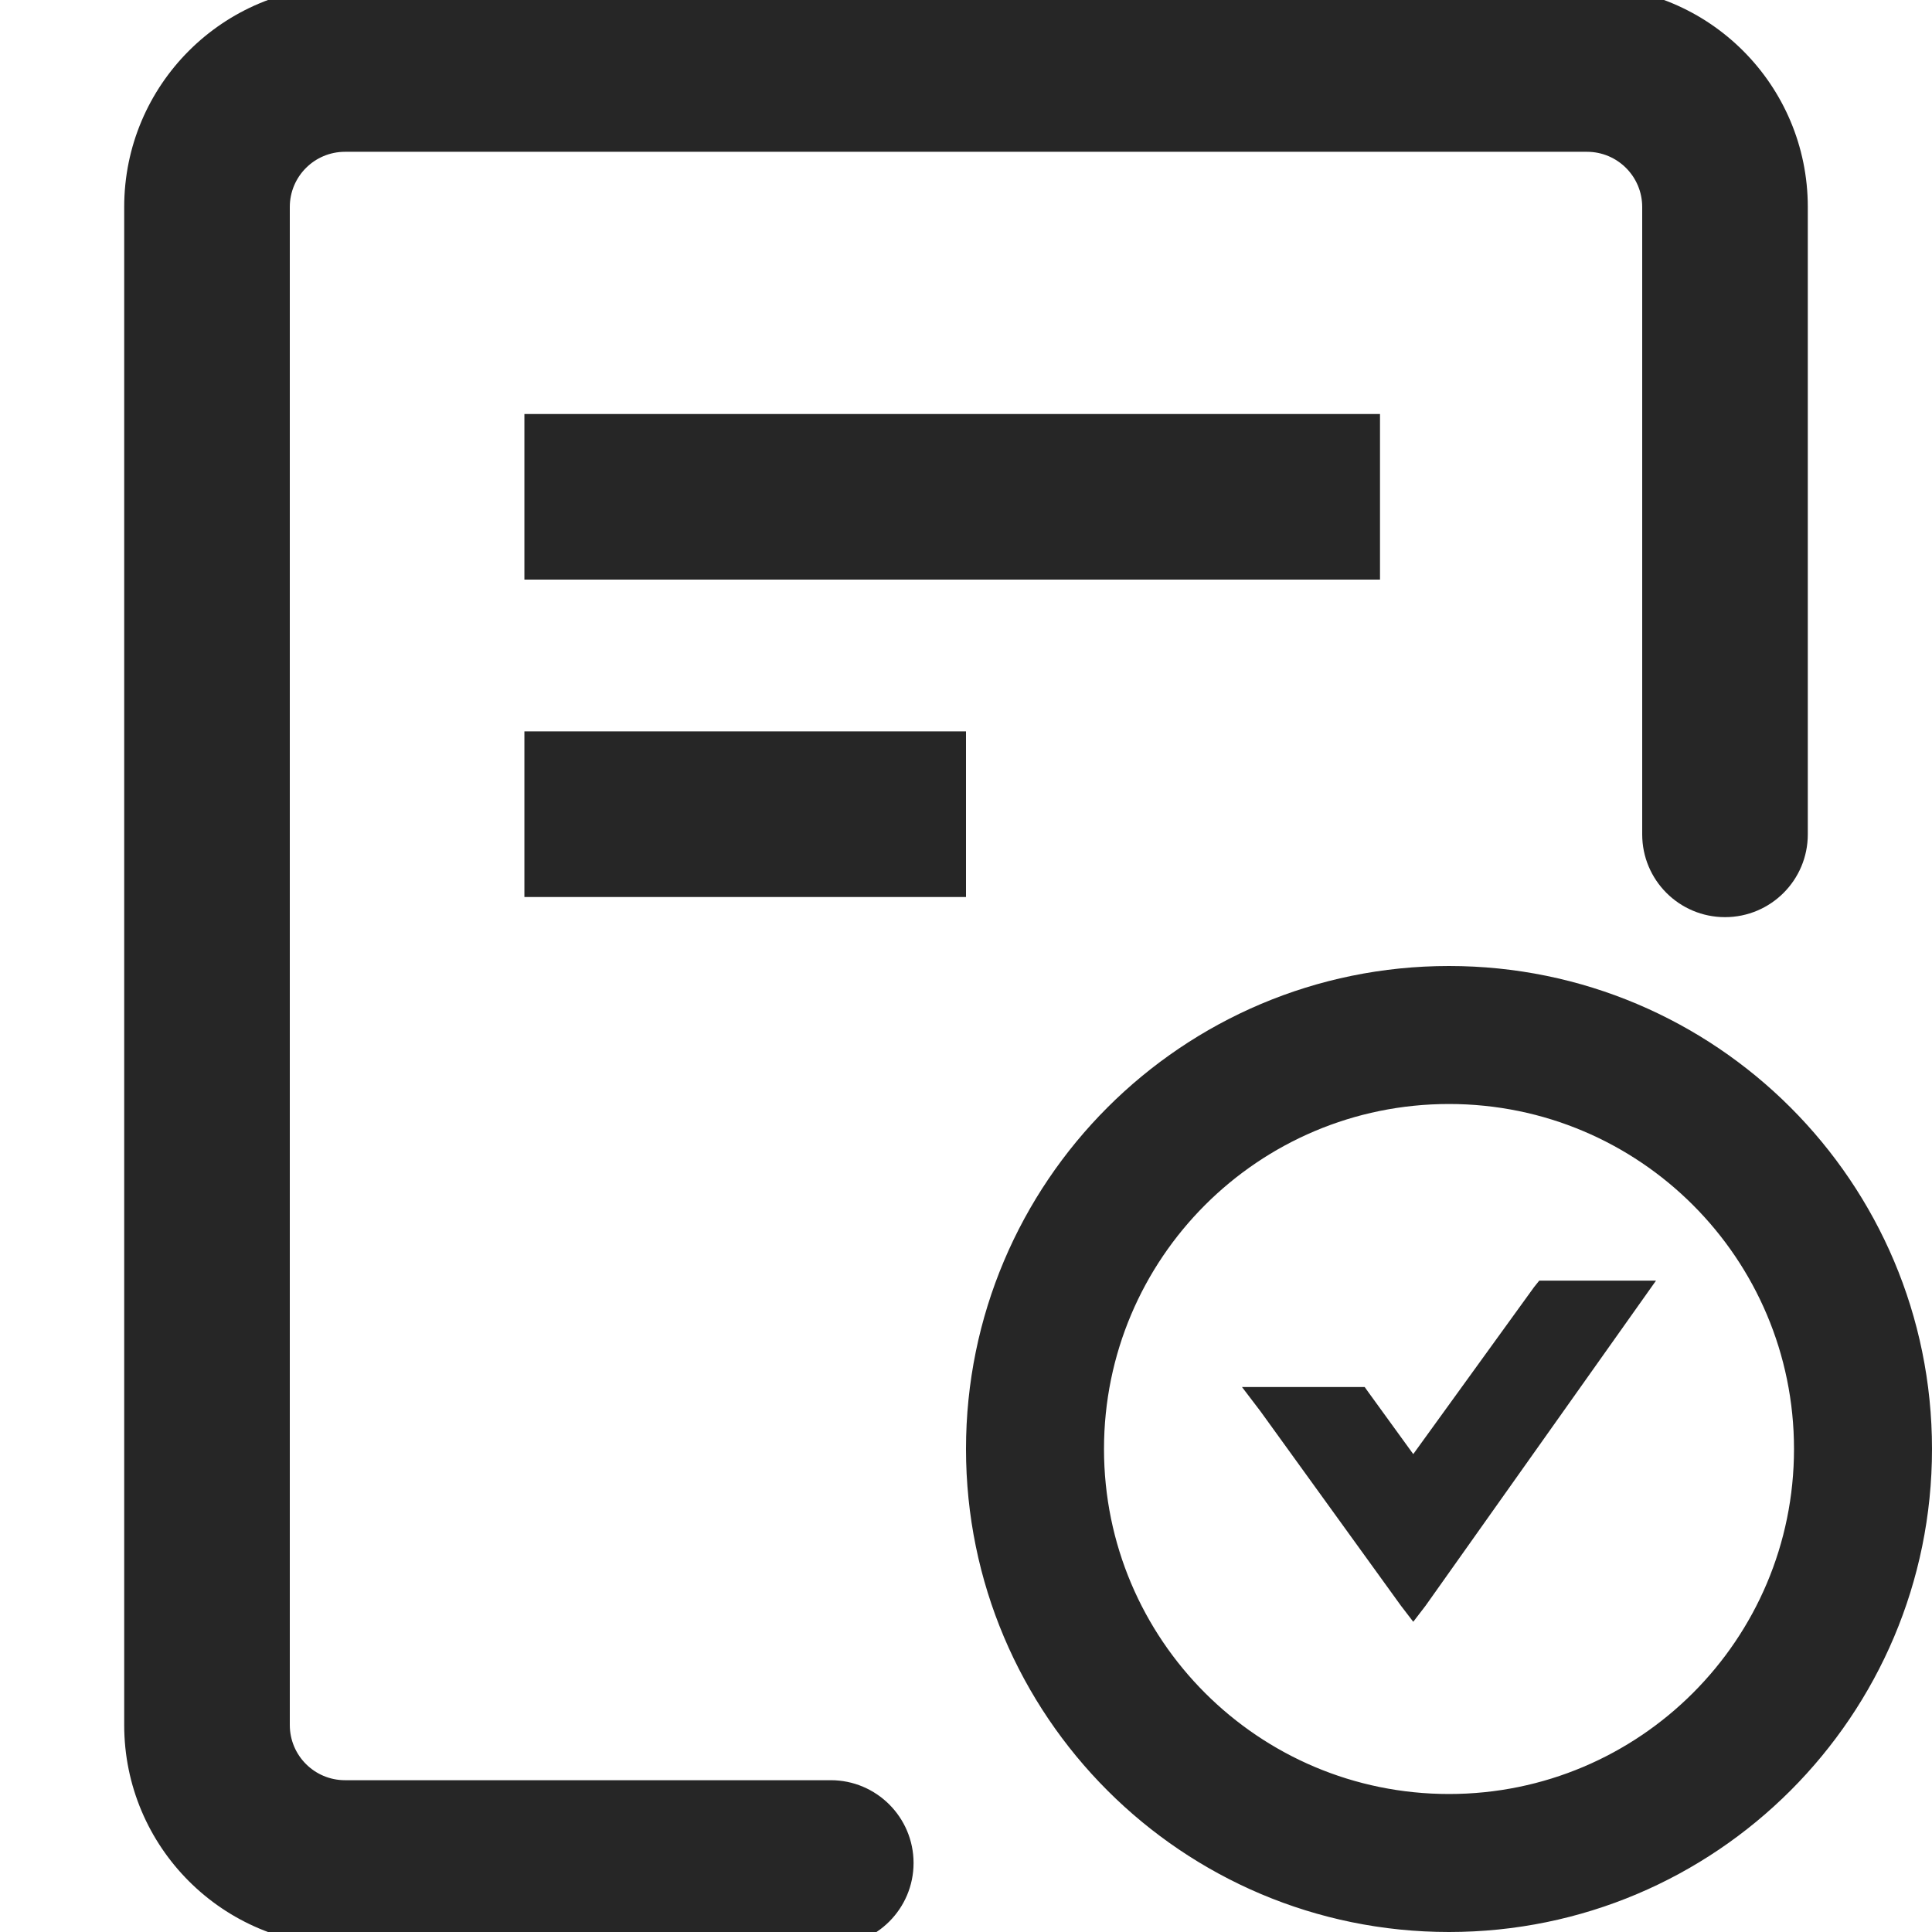
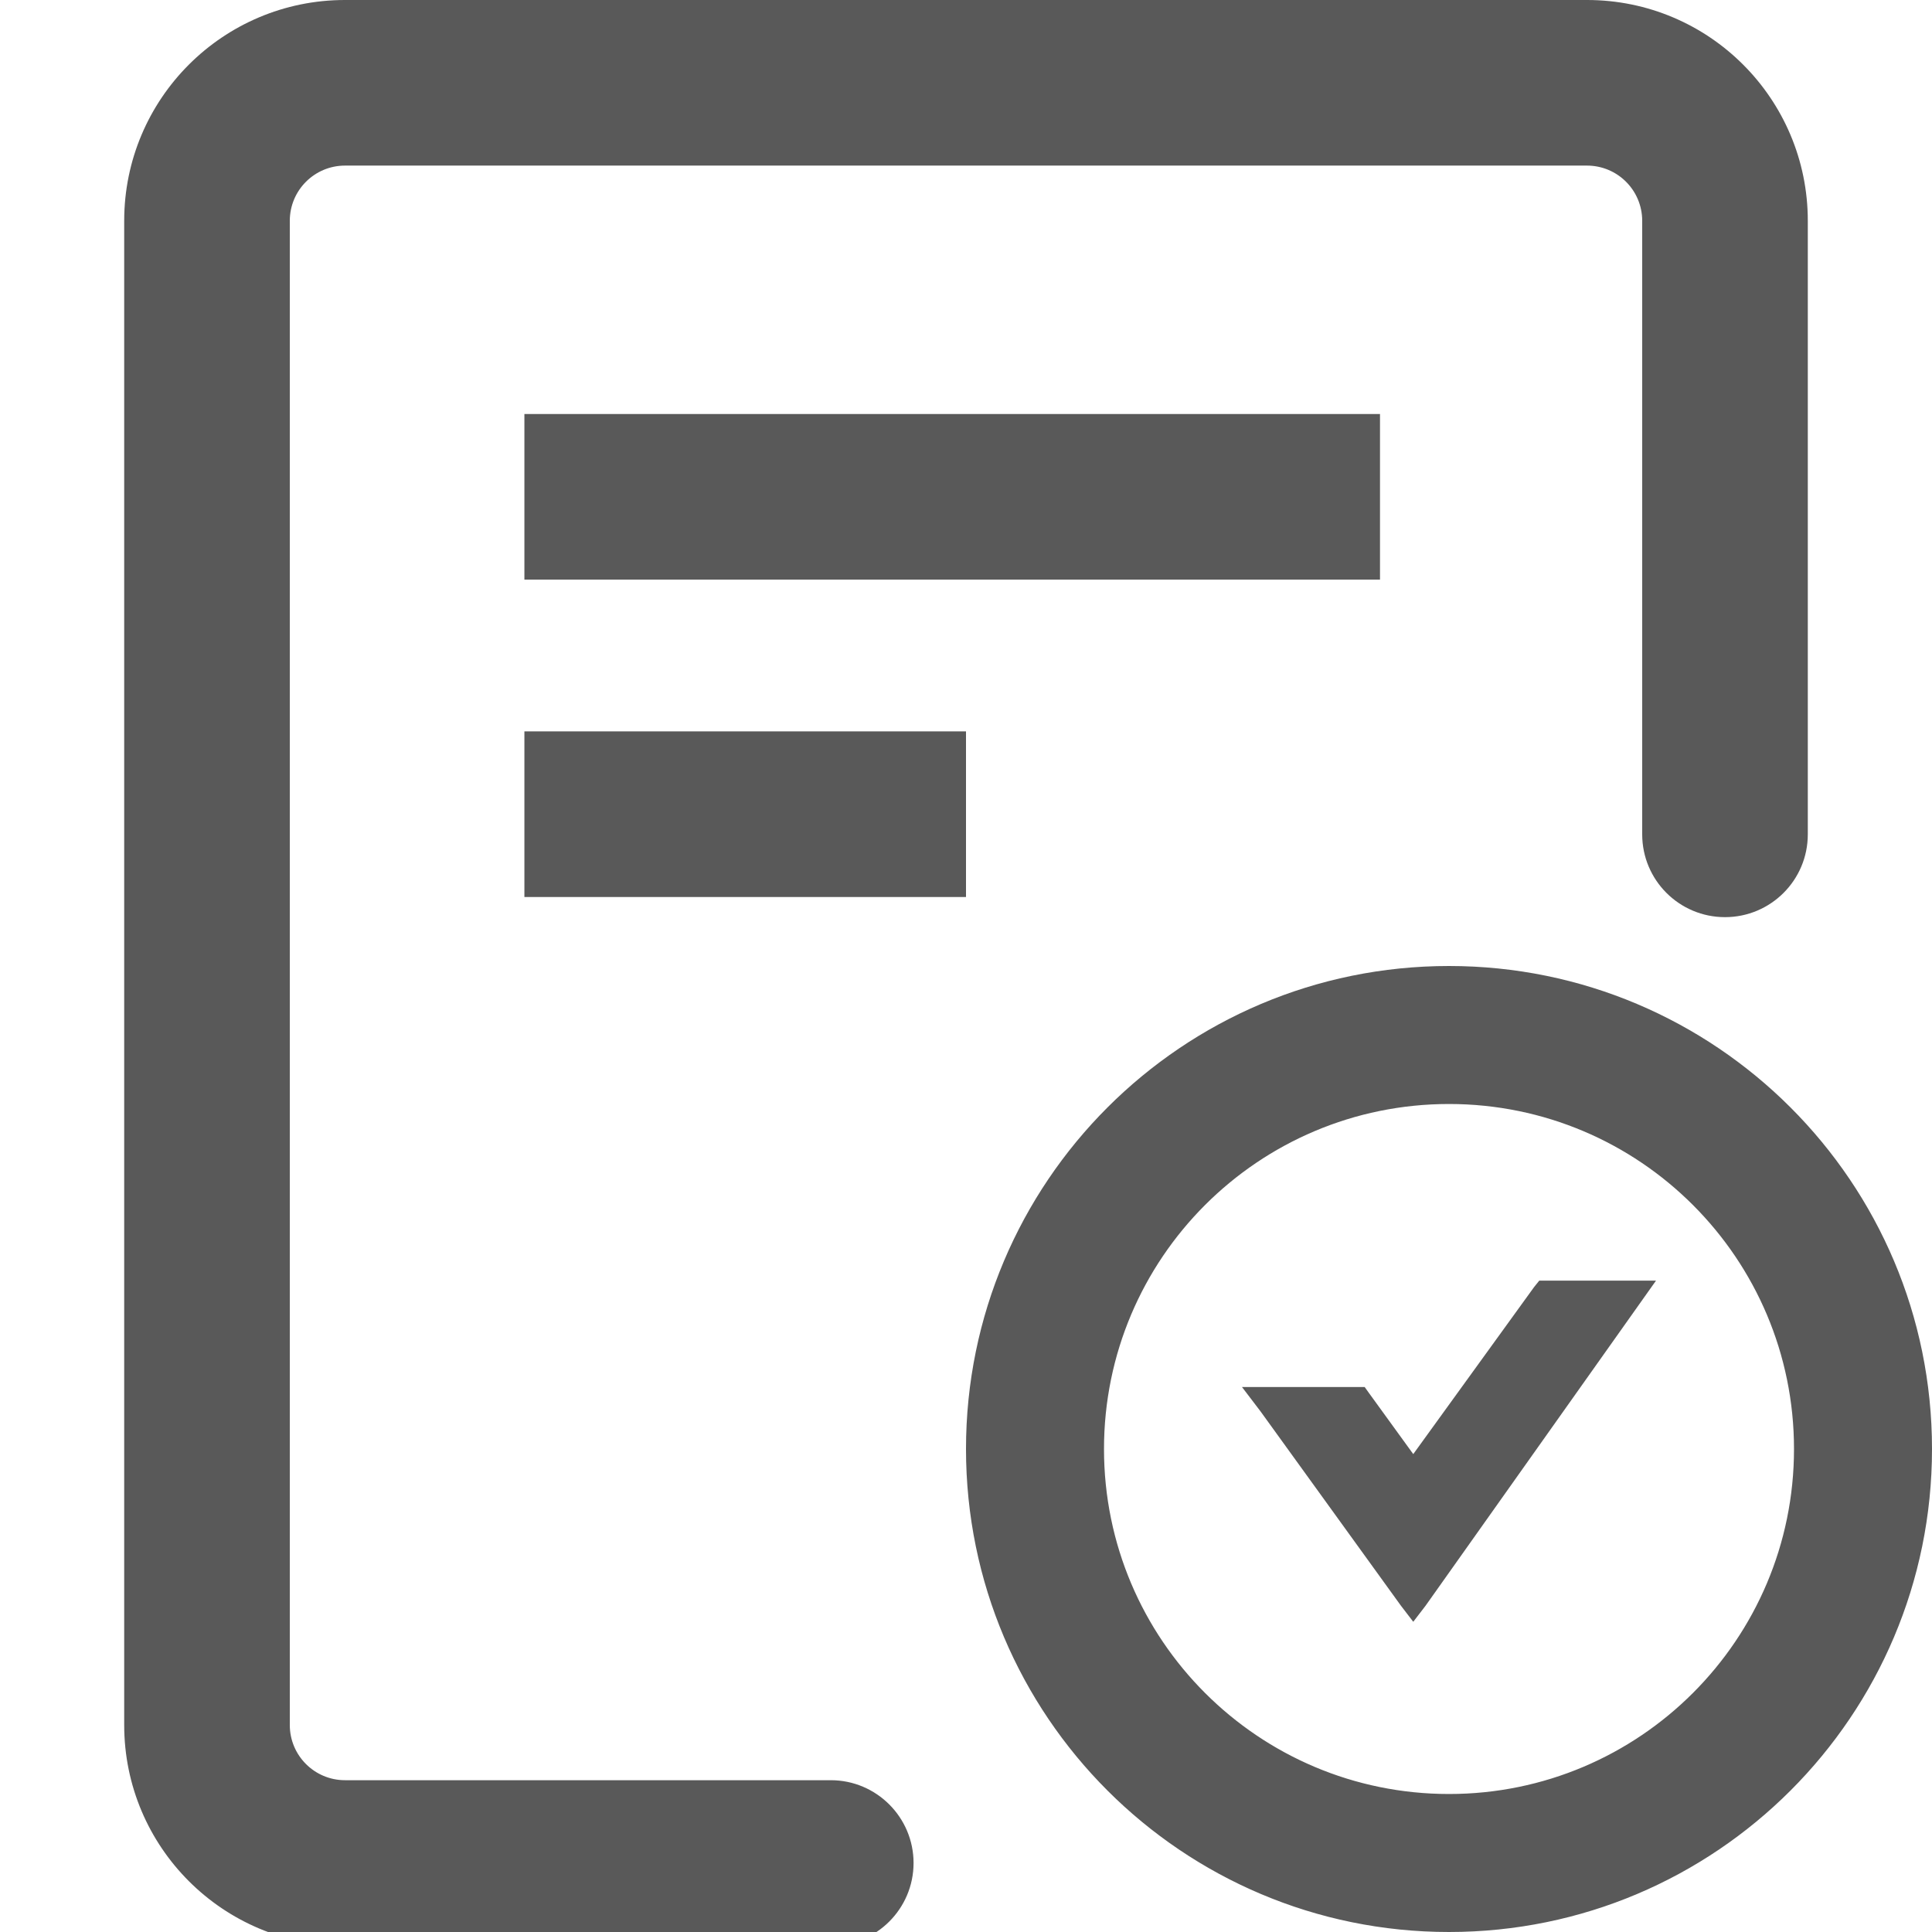
<svg xmlns="http://www.w3.org/2000/svg" width="14px" height="14px" viewBox="0 0 14 14" version="1.1">
  <g id="pass-outlined" stroke="none" stroke-width="1" fill="none" fill-rule="evenodd">
    <rect id="矩形" fill-opacity="0" fill="#F0F0F0" x="-1" y="-1" width="16" height="16" />
-     <g id="通过" transform="translate(0.9, -0.1)" fill="#262626" fill-rule="nonzero">
-       <path d="M10.6,0 C11.484,0 12.2,0.716 12.2,1.6 L12.2,6.146 C12.2,6.478 11.931,6.746 11.6,6.746 C11.269,6.746 11,6.478 11,6.146 L11,1.6 C11,1.379 10.821,1.2 10.6,1.2 L1.6,1.2 C1.379,1.2 1.2,1.379 1.2,1.6 L1.2,12.6 C1.2,12.821 1.379,13 1.6,13 L5.12,13 C5.451,13 5.72,13.269 5.72,13.6 C5.72,13.931 5.451,14.2 5.12,14.2 L1.6,14.2 C0.716,14.2 0,13.484 0,12.6 L0,1.6 C0,0.716 0.716,0 1.6,0 L10.6,0 Z M9.6,7.1 C11.533,7.1 13.1,8.667 13.1,10.6 C13.1,12.533 11.533,14.1 9.6,14.1 C7.667,14.1 6.1,12.533 6.1,10.6 C6.1,8.667 7.667,7.1 9.6,7.1 Z M9.6,8.1 C8.219,8.1 7.1,9.219 7.1,10.6 C7.1,11.981 8.219,13.1 9.6,13.1 C10.981,13.1 12.1,11.981 12.1,10.6 C12.1,9.219 10.981,8.1 9.6,8.1 Z M11.1,9.38 L9.43,11.736 L9.341,11.852 L9.252,11.736 L8.234,10.327 L8.1,10.151 L8.989,10.151 L9.022,10.197 L9.341,10.637 L10.217,9.426 L10.254,9.38 L11.1,9.38 Z M6.1,5.4 L6.1,6.6 L2.9,6.6 L2.9,5.4 L6.1,5.4 Z M9.1,3.1 L9.1,4.3 L2.9,4.3 L2.9,3.1 L9.1,3.1 Z" id="形状结合" />
+     <g id="通过" transform="translate(0.9, 0)" fill="#595959" fill-rule="nonzero">
+       <path d="M10.6,0 C11.484,0 12.2,0.716 12.2,1.6 L12.2,6.046 C12.2,6.378 11.931,6.646 11.6,6.646 C11.269,6.646 11,6.378 11,6.046 L11,1.6 C11,1.379 10.821,1.2 10.6,1.2 L1.6,1.2 C1.379,1.2 1.2,1.379 1.2,1.6 L1.2,12.5 C1.2,12.721 1.379,12.9 1.6,12.9 L5.12,12.9 C5.451,12.9 5.72,13.169 5.72,13.5 C5.72,13.831 5.451,14.1 5.12,14.1 L1.6,14.1 C0.716,14.1 0,13.384 0,12.5 L0,1.6 C0,0.716 0.716,0 1.6,0 L10.6,0 Z M9.6,7 C11.533,7 13.1,8.567 13.1,10.5 C13.1,12.433 11.533,14 9.6,14 C7.667,14 6.1,12.433 6.1,10.5 C6.1,8.567 7.667,7 9.6,7 Z M9.6,8 C8.219,8 7.1,9.119 7.1,10.5 C7.1,11.881 8.219,13 9.6,13 C10.981,13 12.1,11.881 12.1,10.5 C12.1,9.119 10.981,8 9.6,8 Z M11.1,9.28 L9.43,11.636 L9.341,11.752 L9.252,11.636 L8.234,10.227 L8.1,10.051 L8.989,10.051 L9.022,10.097 L9.341,10.537 L10.217,9.326 L10.254,9.28 L11.1,9.28 Z M6.1,5.3 L6.1,6.5 L2.9,6.5 L2.9,5.3 L6.1,5.3 Z M9.1,3 L9.1,4.2 L2.9,4.2 L2.9,3 L9.1,3 Z" id="形状结合" />
    </g>
  </g>
</svg>
